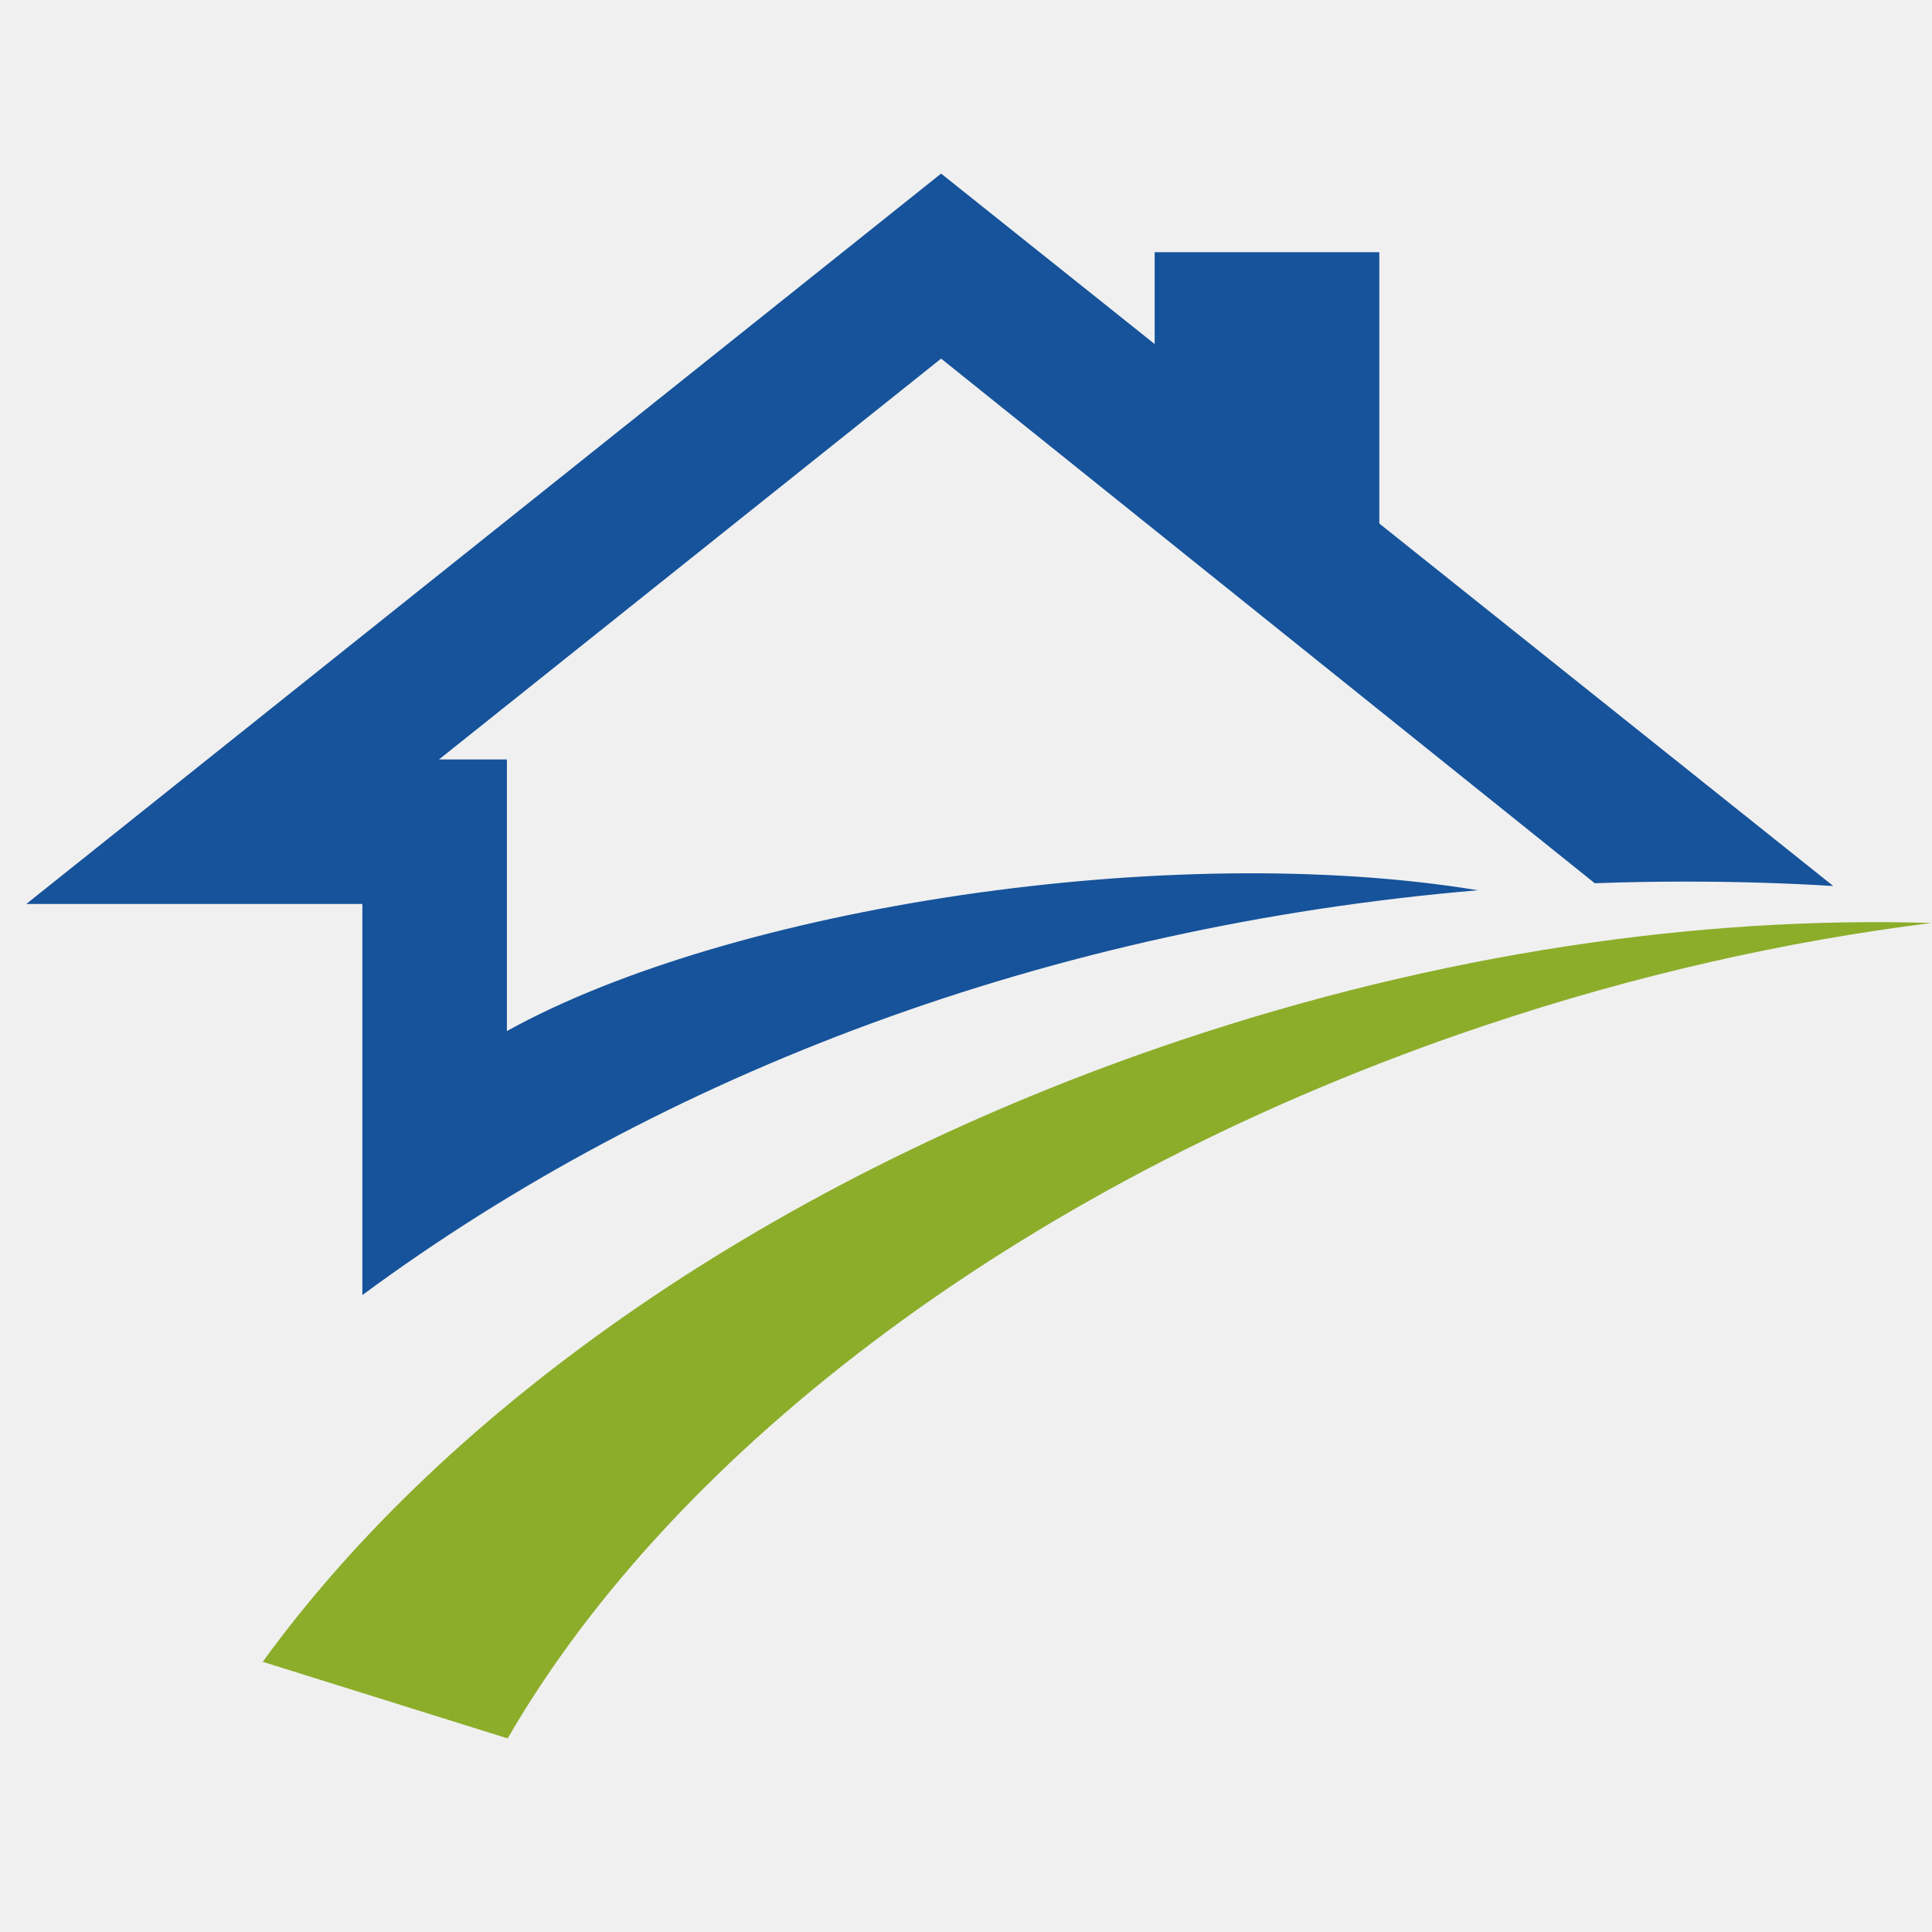
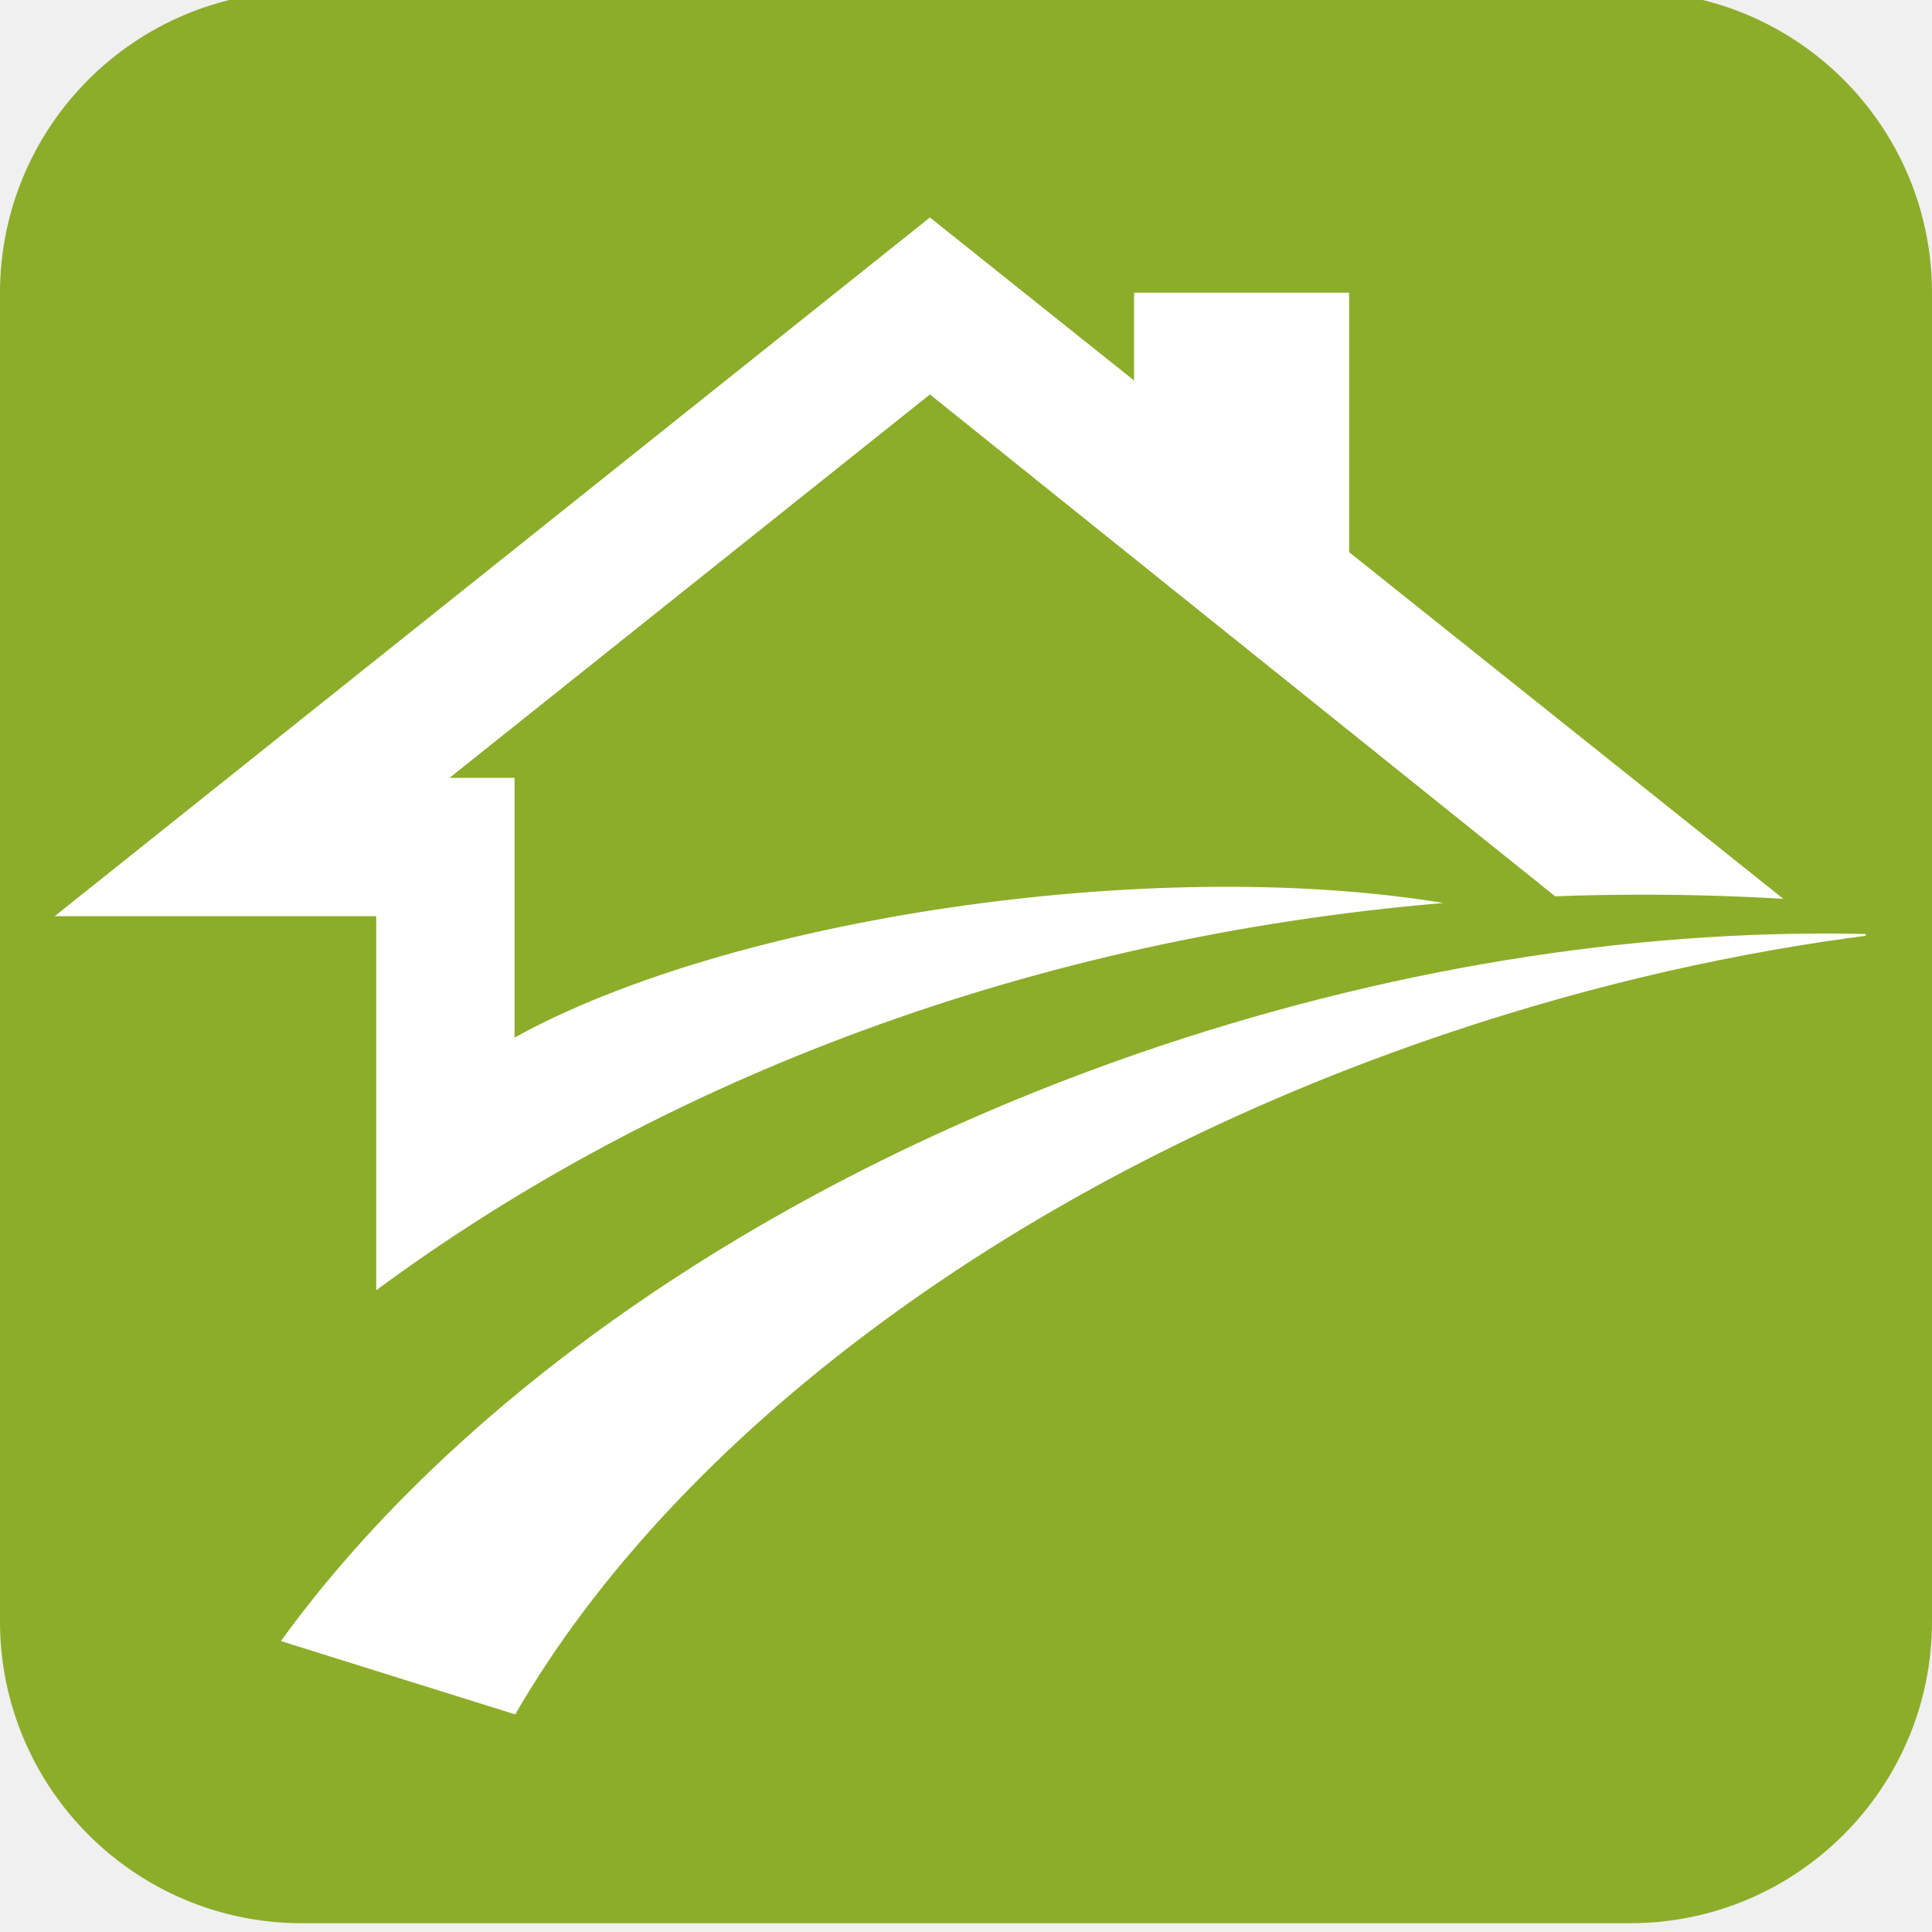
<svg xmlns="http://www.w3.org/2000/svg" width="80" zoomAndPan="magnify" viewBox="0 0 60 60" height="80" preserveAspectRatio="xMidYMid meet" version="1.0">
  <defs>
    <g />
-     <clipPath id="655acb772c">
-       <path d="M 0.812 5.391 L 57 5.391 L 57 41 L 0.812 41 Z M 0.812 5.391 " clip-rule="nonzero" />
+     <clipPath id="9c6012b002">
+       <path d="M 0 0 L 60 0 L 60 59.727 L 0 59.727 Z M 0 0 " clip-rule="nonzero" />
+     </clipPath>
+     <clipPath id="e9231323bf">
+       <path d="M 9.375 -0.273 L 50.625 -0.273 C 55.801 -0.273 60 3.922 60 9.102 L 60 50.352 C 60 55.527 55.801 59.727 50.625 59.727 L 9.375 59.727 C 4.199 59.727 0 55.527 0 50.352 L 0 9.102 C 0 3.922 4.199 -0.273 9.375 -0.273 Z M 9.375 -0.273 " clip-rule="nonzero" />
+     </clipPath>
+     <clipPath id="fd7b7bae2b">
+       <path d="M 1.691 6.754 L 56 6.754 L 56 41 L 1.691 41 Z M 1.691 6.754 " clip-rule="nonzero" />
+     </clipPath>
+     <clipPath id="91983d0aba">
+       <path d="M 8 28 L 57.941 28 L 57.941 53.254 L 8 53.254 Z M 8 28 " clip-rule="nonzero" />
    </clipPath>
  </defs>
  <g fill="#000000" fill-opacity="1">
    <g transform="translate(37.5164, 12.075)">
      <g>
        <path d="M 0.375 0 L 0.375 -3.016 L 0.688 -3.016 L 0.688 -1.844 L 0.734 -1.844 C 0.891 -2.082 1.113 -2.203 1.406 -2.203 C 1.664 -2.203 1.852 -2.133 1.969 -2 C 2.082 -1.863 2.141 -1.66 2.141 -1.391 L 2.141 0 L 1.828 0 L 1.828 -1.375 C 1.828 -1.508 1.805 -1.613 1.766 -1.688 C 1.734 -1.77 1.68 -1.828 1.609 -1.859 C 1.547 -1.898 1.457 -1.922 1.344 -1.922 C 1.145 -1.922 0.984 -1.859 0.859 -1.734 C 0.742 -1.609 0.688 -1.398 0.688 -1.109 L 0.688 0 Z M 0.375 0 " />
      </g>
    </g>
  </g>
  <g fill="#000000" fill-opacity="1">
    <g transform="translate(39.99445, 12.075)">
      <g>
        <path d="M 0.531 -2.578 C 0.469 -2.578 0.414 -2.598 0.375 -2.641 C 0.332 -2.68 0.312 -2.734 0.312 -2.797 C 0.312 -2.859 0.332 -2.91 0.375 -2.953 C 0.414 -2.992 0.469 -3.016 0.531 -3.016 C 0.602 -3.016 0.66 -2.992 0.703 -2.953 C 0.742 -2.91 0.766 -2.859 0.766 -2.797 C 0.766 -2.734 0.742 -2.68 0.703 -2.641 C 0.66 -2.598 0.602 -2.578 0.531 -2.578 Z M 0.375 0 L 0.375 -2.156 L 0.688 -2.156 L 0.688 0 Z M 0.375 0 " />
      </g>
    </g>
  </g>
-   <g clip-path="url(#655acb772c)">
-     <path fill="#16539b" d="M 29.227 5.391 L 35.859 10.684 L 35.859 7.832 L 42.836 7.832 L 42.836 16.258 L 56.934 27.516 C 55.422 27.422 53.891 27.379 52.348 27.379 C 51.402 27.379 50.461 27.395 49.527 27.43 L 29.227 11.137 L 13.633 23.586 L 15.742 23.586 L 15.742 32.02 C 22.723 28.156 36.391 26.078 45.898 27.648 C 32.586 28.773 20.559 33.344 11.254 40.219 L 11.254 28.074 L 0.816 28.074 Z M 29.227 5.391 " fill-opacity="1" fill-rule="evenodd" />
+   <g clip-path="url(#9c6012b002)">
+     <g clip-path="url(#e9231323bf)">
+       <path fill="#8cad2a" d="M 0 -0.273 L 60 -0.273 L 60 59.727 L 0 59.727 Z M 0 -0.273 " fill-opacity="1" fill-rule="nonzero" />
+     </g>
  </g>
-   <path fill="#8cad2a" d="M 36.691 32.297 C 44.738 29.602 52.75 28.445 59.984 28.664 C 55.48 29.227 50.816 30.27 46.145 31.836 C 31.953 36.586 20.957 45.008 15.766 53.988 L 8.16 51.609 C 13.875 43.719 24.008 36.539 36.691 32.297 Z M 36.691 32.297 " fill-opacity="1" fill-rule="evenodd" />
+   <g clip-path="url(#fd7b7bae2b)">
+     <path fill="#ffffff" d="M 28.879 6.754 L 35.219 11.816 L 35.219 9.09 L 41.898 9.09 L 41.898 17.148 L 55.383 27.914 C 53.934 27.828 52.473 27.785 50.996 27.785 C 50.09 27.785 49.191 27.801 48.297 27.836 L 28.879 12.25 L 13.961 24.156 L 15.98 24.156 L 15.98 32.223 C 22.652 28.531 35.73 26.543 44.824 28.043 C 32.09 29.121 20.586 33.492 11.684 40.07 L 11.684 28.453 L 1.699 28.453 Z M 28.879 6.754 " fill-opacity="1" fill-rule="evenodd" />
+   </g>
+   <g clip-path="url(#91983d0aba)">
+     <path fill="#ffffff" d="M 36.016 32.488 C 43.715 29.914 51.379 28.809 58.301 29.016 C 53.992 29.551 49.531 30.555 45.062 32.051 C 31.484 36.594 20.965 44.648 16 53.242 L 8.723 50.965 C 14.191 43.418 23.883 36.551 36.016 32.488 Z M 36.016 32.488 " fill-opacity="1" fill-rule="evenodd" />
+   </g>
</svg>
